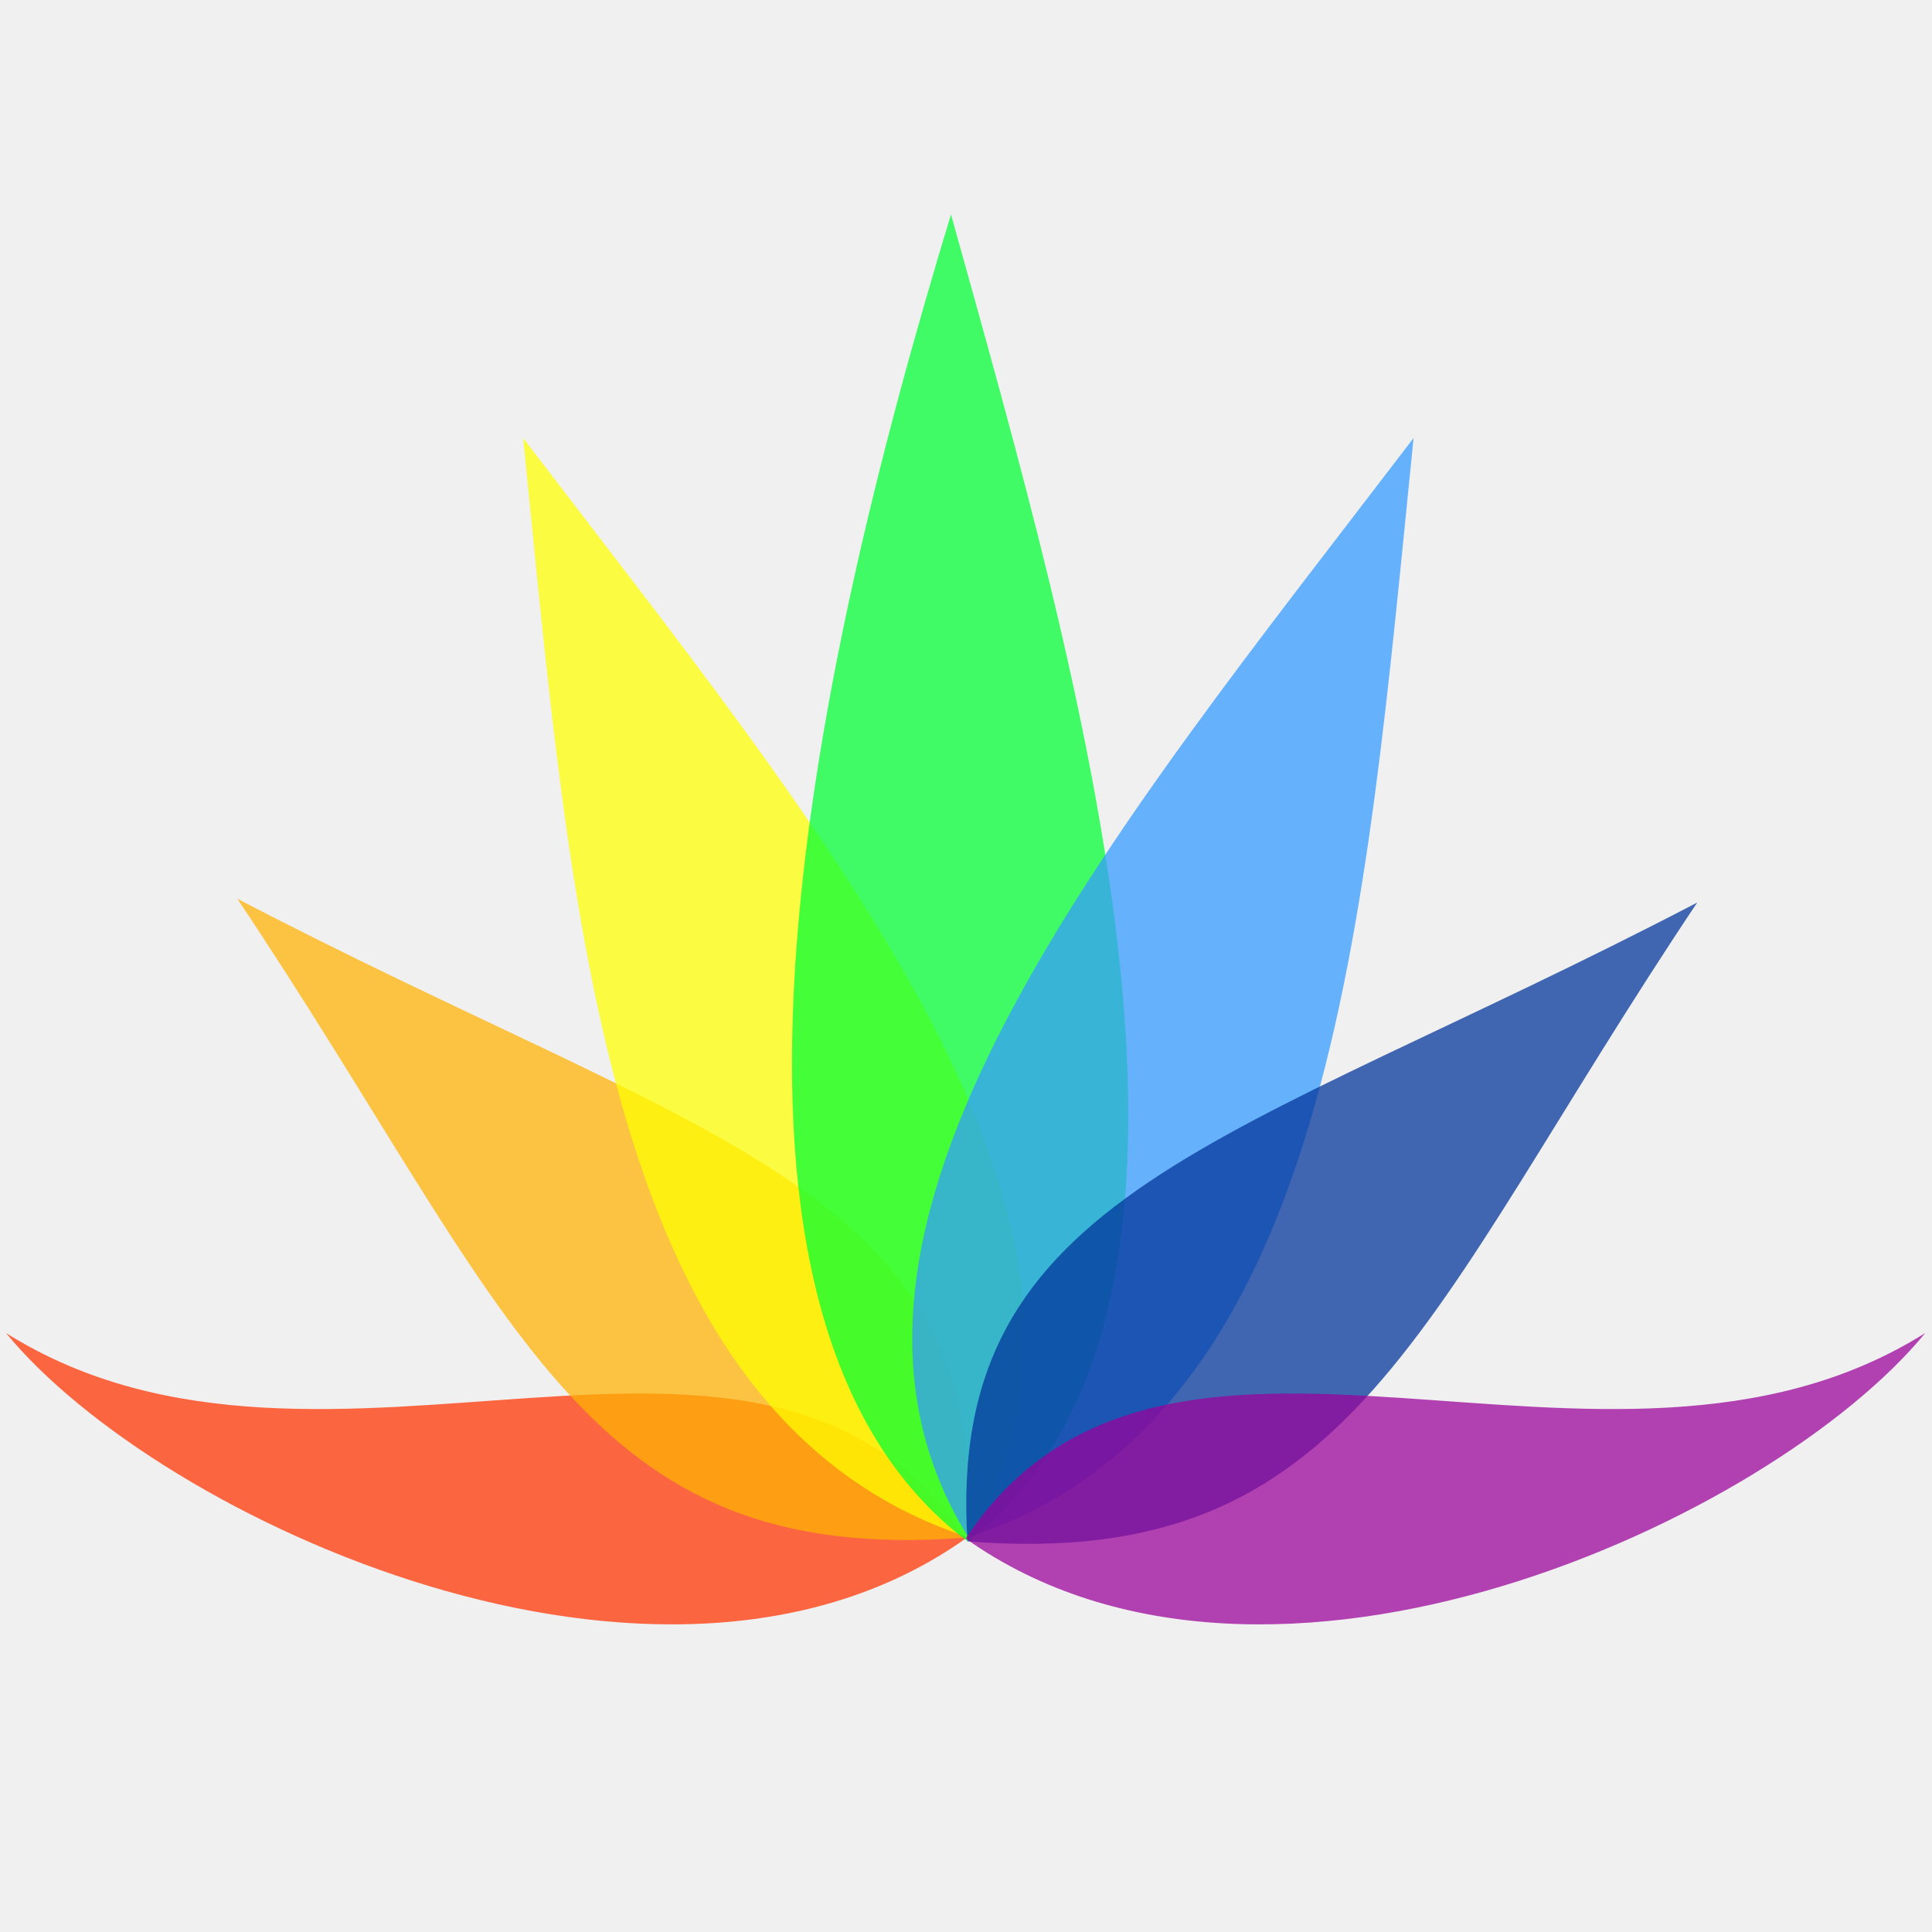
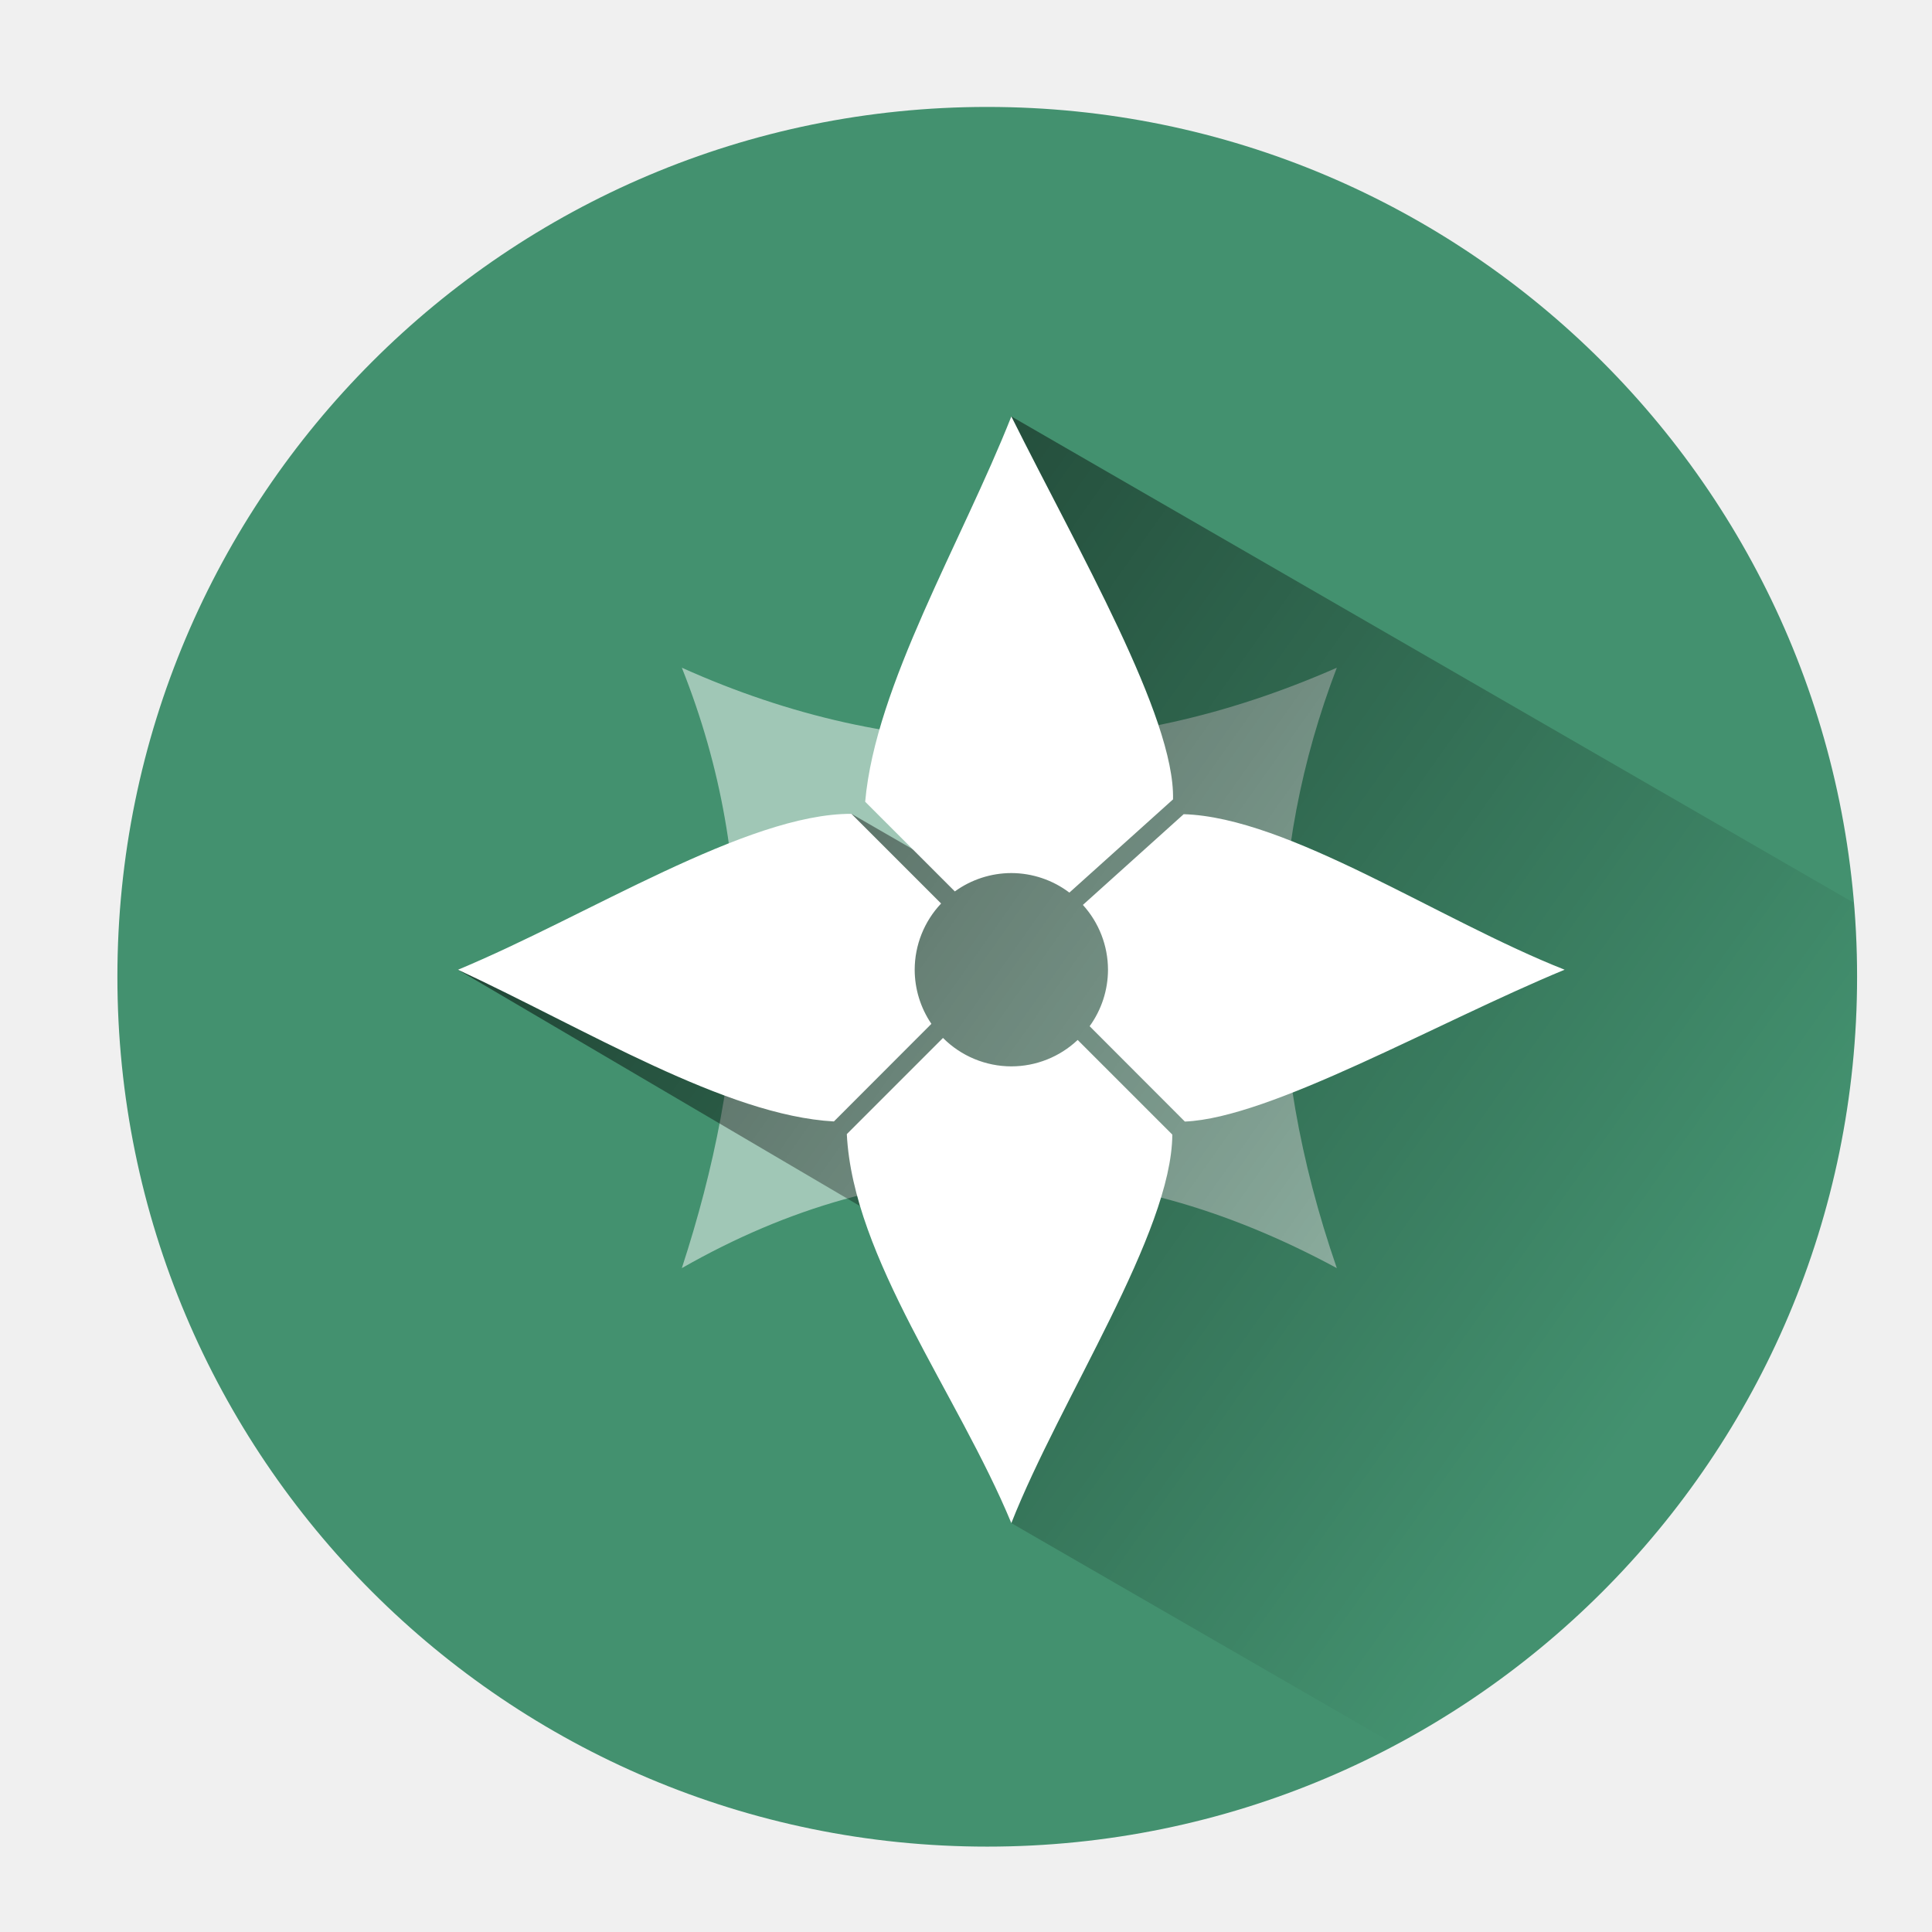
- <svg xmlns="http://www.w3.org/2000/svg" xmlns:xlink="http://www.w3.org/1999/xlink" width="128" height="128" id="svg2" version="1.1">
+ <svg xmlns="http://www.w3.org/2000/svg" xmlns:xlink="http://www.w3.org/1999/xlink" width="512" height="512" id="svg2" version="1.1">
  <defs id="defs4">
-     <linearGradient id="linearGradient3772">
-       <stop style="stop-color:#333333;stop-opacity:1;" offset="0" id="stop3774" />
-       <stop style="stop-color:#676767;stop-opacity:1;" offset="1" id="stop3776" />
-     </linearGradient>
-     <linearGradient xlink:href="#linearGradient3772" id="linearGradient3778" x1="40" y1="1047.362" x2="40" y2="957.362" gradientUnits="userSpaceOnUse" />
+     <linearGradient id="linearGradient1275">
+       <stop style="stop-color:#000000;stop-opacity:1;" offset="0" id="stop1271" />
+       <stop style="stop-color:#000000;stop-opacity:0;" offset="1" id="stop1273" />
+     </linearGradient>
+     <linearGradient id="linearGradient4118">
+       <stop style="stop-color:#0eb474;stop-opacity:1;" offset="0" id="stop4120" />
+       <stop style="stop-color:#0eb474;stop-opacity:0;" offset="1" id="stop4122" />
+     </linearGradient>
+     <linearGradient id="linearGradient3837">
+       <stop id="stop3839" offset="0" style="stop-color:#7db257;stop-opacity:1;" />
+       <stop id="stop3841" offset="1" style="stop-color:#7db257;stop-opacity:0;" />
+     </linearGradient>
+     <linearGradient gradientUnits="userSpaceOnUse" y2="356.662" x2="316.055" y1="546.635" x1="502.835" id="linearGradient3843" xlink:href="#linearGradient3837" />
+     <clipPath id="clipPath3847" clipPathUnits="userSpaceOnUse">
+       <path style="fill:url(#linearGradient3851);fill-opacity:1;fill-rule:evenodd;stroke:none" id="path3849" d="m 582.656,342.294 a 260.215,260.215 0 1 1 -520.431,0 260.215,260.215 0 1 1 520.431,0 z" transform="matrix(0.8858696,0,0,0.8858696,-24.01089,495.9898)" />
+     </clipPath>
+     <linearGradient y2="356.662" x2="316.055" y1="546.635" x1="502.835" gradientUnits="userSpaceOnUse" id="linearGradient3851" xlink:href="#linearGradient3837" />
+     <clipPath clipPathUnits="userSpaceOnUse" id="clipPath3344">
+       <path transform="matrix(0.09964174,0,0,0.09964174,-8.128395,-10.10687)" d="m 582.656,342.294 a 260.215,260.215 0 1 1 -520.431,0 260.215,260.215 0 1 1 520.431,0 z" id="path3346" style="fill:#0eb474;fill-opacity:1;fill-rule:evenodd;stroke:none" />
+     </clipPath>
+     <linearGradient xlink:href="#linearGradient4118" id="linearGradient4124" x1="62.225" y1="342.294" x2="582.656" y2="342.294" gradientUnits="userSpaceOnUse" />
+     <clipPath clipPathUnits="userSpaceOnUse" id="clipPath994">
+       <circle id="circle996" style="fill:#df6e54;fill-opacity:1;fill-rule:evenodd;stroke:none;stroke-width:0.886" cx="261.63" cy="799.218" r="230.517" />
+     </clipPath>
+     <linearGradient id="linearGradient3866">
+       <stop style="stop-color:#000000;stop-opacity:0.521" offset="0" id="stop3868" />
+       <stop style="stop-color:#2883c3;stop-opacity:0;" offset="1" id="stop3870" />
+     </linearGradient>
+     <linearGradient id="linearGradient3874">
+       <stop style="stop-color:#000d0e;stop-opacity:0.841;" offset="0" id="stop3876" />
+       <stop style="stop-color:#000000;stop-opacity:0;" offset="1" id="stop3878" />
+     </linearGradient>
+     <clipPath id="clipPath892" clipPathUnits="userSpaceOnUse">
+       <path id="path894" d="M 38.524,20.232 V 51.239 h 3.597 V 20.232 Z M 14.126,21.003 V 52.011 H 17.723 V 21.003 Z M 5.992,21.259 V 52.267 H 9.591 V 21.259 Z m 24.398,1.371 v 31.006 h 3.597 V 22.63 Z m -20.331,1.626 v 31.008 h 3.597 V 24.257 Z m 24.397,0.086 v 31.008 h 3.599 V 24.343 Z M 1.927,25.799 V 56.807 H 5.524 V 25.799 Z m 16.265,0.086 v 31.008 h 3.597 V 25.885 Z m 24.398,0 v 31.008 h 3.597 V 25.885 Z m -16.265,2.228 v 31.006 h 3.597 V 28.112 Z M 22.259,30.767 v 31.008 h 3.597 V 30.767 Z" style="fill:#ffffff;fill-opacity:0.255;stroke:none;stroke-width:1.526;stroke-linecap:round;stroke-linejoin:round;stroke-miterlimit:4;stroke-dasharray:none;stroke-opacity:1" />
+     </clipPath>
+     <clipPath clipPathUnits="userSpaceOnUse" id="clipPath3881">
+       <path style="fill:#008dff;fill-opacity:1;fill-rule:evenodd;stroke:none" id="path3883" d="m 643,152.5 a 103.5,103.5 0 1 1 -207,0 103.5,103.5 0 1 1 207,0 z" transform="translate(-412,-17)" />
+     </clipPath>
+     <linearGradient id="linearGradient4019">
+       <stop offset="0" style="stop-color:#adcce1;stop-opacity:1;" id="stop4021" />
+       <stop offset="0.262" style="stop-color:#6bbfe1;stop-opacity:1;" id="stop4023" />
+       <stop offset="0.746" style="stop-color:#2596d1;stop-opacity:1;" id="stop4025" />
+       <stop offset="1" style="stop-color:#2372c0;stop-opacity:1;" id="stop4027" />
+     </linearGradient>
+     <linearGradient id="linearGradient4085">
+       <stop offset="0" style="stop-color:#ffffff;stop-opacity:1" id="stop4087" />
+       <stop offset="0.063" style="stop-color:#ffffff;stop-opacity:0.2" id="stop4089" />
+       <stop offset="0.951" style="stop-color:#ffffff;stop-opacity:0.2" id="stop4091" />
+       <stop offset="1" style="stop-color:#ffffff;stop-opacity:0.392" id="stop4093" />
+     </linearGradient>
+     <filter id="filter3174" color-interpolation-filters="sRGB">
+       <feGaussianBlur stdDeviation="1.71" id="feGaussianBlur3176" />
+     </filter>
+     <linearGradient gradientTransform="scale(1.005865,0.994169)" gradientUnits="userSpaceOnUse" id="ButtonShadow" y2="7.017" x2="45.448" y1="92.54" x1="45.448">
+       <stop offset="0" style="stop-color:#000000;stop-opacity:1" id="stop3750" />
+       <stop offset="1" style="stop-color:#000000;stop-opacity:0.588" id="stop3752" />
+     </linearGradient>
+     <linearGradient id="linearGradient5048-8-7">
+       <stop offset="0" style="stop-color:#000000;stop-opacity:0" id="stop5050-4-2" />
+       <stop offset="0.5" style="stop-color:#000000;stop-opacity:1" id="stop5056-7-4" />
+       <stop offset="1" style="stop-color:#000000;stop-opacity:0" id="stop5052-0-1-7" />
+     </linearGradient>
+     <linearGradient id="linearGradient5060-29-0">
+       <stop offset="0" style="stop-color:#000000;stop-opacity:1" id="stop5062-9-7" />
+       <stop offset="1" style="stop-color:#000000;stop-opacity:0" id="stop5064-08-2" />
+     </linearGradient>
+     <linearGradient id="linearGradient3851-3">
+       <stop id="stop3853" style="stop-color:#5b8da7;stop-opacity:1;" offset="0" />
+       <stop id="stop3855" style="stop-color:#1c3447;stop-opacity:1;" offset="1" />
+     </linearGradient>
+     <filter id="filter3174-0" color-interpolation-filters="sRGB">
+       <feGaussianBlur stdDeviation="1.71" id="feGaussianBlur3176-9" />
+     </filter>
+     <clipPath id="clipPath916" clipPathUnits="userSpaceOnUse">
+       <g id="g920" style="display:inline;opacity:0.99;fill:#126136;fill-opacity:1" transform="matrix(1.150355,0,0,1.150355,-4.486124,-7.525565)">
+         <path style="fill:#126136;fill-opacity:1;stroke:none;stroke-width:1.491" d="M 44.322,27.405 A 19.73,19.73 0 0 1 24.592,47.135 19.73,19.73 0 0 1 4.863,27.405 19.73,19.73 0 0 1 24.592,7.675 19.73,19.73 0 0 1 44.322,27.405 Z" id="path918" />
+       </g>
+     </clipPath>
+     <linearGradient id="linearGradient8249">
+       <stop id="stop8251" offset="0" style="stop-color:#55a26f;stop-opacity:1;" />
+       <stop id="stop8253" offset="1" style="stop-color:#55a26f;stop-opacity:0;" />
+     </linearGradient>
+     <clipPath id="clipPath3881-3" clipPathUnits="userSpaceOnUse">
+       <path transform="translate(-412,-17)" d="m 643,152.5 a 103.5,103.5 0 1 1 -207,0 103.5,103.5 0 1 1 207,0 z" id="path3883-6" style="fill:#008dff;fill-opacity:1;fill-rule:evenodd;stroke:none" />
+     </clipPath>
+     <clipPath clipPathUnits="userSpaceOnUse" id="clipPath4207">
+       <path transform="matrix(2.130435,0,0,2.130435,-892.8695,-62.39133)" d="m 643,152.5 a 103.5,103.5 0 1 1 -207,0 103.5,103.5 0 1 1 207,0 z" id="path4209" style="fill:#f2a558;fill-opacity:1;fill-rule:evenodd;stroke:none" />
+     </clipPath>
+     <clipPath id="clipPath4405" clipPathUnits="userSpaceOnUse">
+       <path transform="matrix(2.130435,0,0,2.130435,-892.8695,-62.39133)" d="m 643,152.5 a 103.5,103.5 0 1 1 -207,0 103.5,103.5 0 1 1 207,0 z" id="path4407" style="fill:#d75a9e;fill-opacity:1;fill-rule:evenodd;stroke:none" />
+     </clipPath>
+     <clipPath id="clipPath4965" clipPathUnits="userSpaceOnUse">
+       <path transform="matrix(3.746691,0,0,3.746691,-1763.169,-311.7688)" d="m 643,152.5 a 103.5,103.5 0 1 1 -207,0 103.5,103.5 0 1 1 207,0 z" id="path4967" style="fill:#7dc556;fill-opacity:1;fill-rule:evenodd;stroke:none" />
+     </clipPath>
+     <linearGradient xlink:href="#linearGradient4759" id="linearGradient4783" gradientUnits="userSpaceOnUse" x1="-177.999" y1="416.957" x2="-653.299" y2="-43.843" />
+     <clipPath clipPathUnits="userSpaceOnUse" id="clipPath4779">
+       <path transform="translate(564.1769,-13.57645)" d="m -70.899,267.624 a 233.817,233.817 0 1 1 -467.633,0 233.817,233.817 0 1 1 467.633,0 z" id="path4781" style="fill:url(#linearGradient4783);fill-opacity:1;fill-rule:evenodd;stroke:none" />
+     </clipPath>
+     <linearGradient xlink:href="#linearGradient4759" id="linearGradient4765" x1="-117.199" y1="502.291" x2="-670.366" y2="-107.843" gradientUnits="userSpaceOnUse" />
+     <linearGradient gradientTransform="matrix(2.703787,0,0,2.703787,-2.280783,-0.1111745)" x1="27.5" y1="0.5" x2="27.5" gradientUnits="userSpaceOnUse" y2="3" id="linearGradient12443">
+       <stop id="stop7" offset="0" stop-color="#fff" />
+       <stop id="stop9" offset="1" stop-opacity="0" stop-color="#fff" />
+     </linearGradient>
+     <linearGradient id="linearGradient4759">
+       <stop style="stop-color:#e14e70;stop-opacity:1;" offset="0" id="stop4761" />
+       <stop style="stop-color:#e14e70;stop-opacity:0;" offset="1" id="stop4763" />
+     </linearGradient>
+     <clipPath clipPathUnits="userSpaceOnUse" id="clipPath4207-0">
+       <path transform="matrix(2.130435,0,0,2.130435,-892.8695,-62.39133)" d="m 643,152.5 a 103.5,103.5 0 1 1 -207,0 103.5,103.5 0 1 1 207,0 z" id="path4209-4" style="fill:#f2a558;fill-opacity:1;fill-rule:evenodd;stroke:none" />
+     </clipPath>
+     <linearGradient y2="122.802" x2="518.549" y1="230.282" x1="621.262" gradientUnits="userSpaceOnUse" id="linearGradient4039" xlink:href="#linearGradient3887" />
+     <clipPath id="clipPath3881-0" clipPathUnits="userSpaceOnUse">
+       <path transform="translate(-412,-17)" d="m 643,152.5 a 103.5,103.5 0 1 1 -207,0 103.5,103.5 0 1 1 207,0 z" id="path3883-5" style="fill:#008dff;fill-opacity:1;fill-rule:evenodd;stroke:none" />
+     </clipPath>
+     <linearGradient id="linearGradient3887">
+       <stop id="stop3889" offset="0" style="stop-color:#008dff;stop-opacity:1;" />
+       <stop id="stop3891" offset="1" style="stop-color:#008dff;stop-opacity:0;" />
+     </linearGradient>
+     <linearGradient id="linearGradient3757">
+       <stop style="stop-color:#000000;stop-opacity:1;" offset="0" id="stop3759" />
+       <stop style="stop-color:#0068ff;stop-opacity:0;" offset="1" id="stop3761" />
+     </linearGradient>
+     <linearGradient id="linearGradient3843-6">
+       <stop style="stop-color:#b7b7b7;stop-opacity:1;" offset="0" id="stop3845" />
+       <stop style="stop-color:#000000;stop-opacity:0;" offset="1" id="stop3847" />
+     </linearGradient>
+     <clipPath clipPathUnits="userSpaceOnUse" id="clipPath4405-7">
+       <path style="fill:#d75a9e;fill-opacity:1;fill-rule:evenodd;stroke:none" id="path4407-8" d="m 643,152.5 a 103.5,103.5 0 1 1 -207,0 103.5,103.5 0 1 1 207,0 z" transform="matrix(2.130435,0,0,2.130435,-892.8695,-62.39133)" />
+     </clipPath>
+     <linearGradient gradientUnits="userSpaceOnUse" y2="98.067" x2="480.365" y1="240.787" x1="616.558" id="linearGradient4219-6" xlink:href="#linearGradient4213-3" />
+     <clipPath id="clipPath4207-04" clipPathUnits="userSpaceOnUse">
+       <path style="fill:#f2a558;fill-opacity:1;fill-rule:evenodd;stroke:none" id="path4209-9" d="m 643,152.5 a 103.5,103.5 0 1 1 -207,0 103.5,103.5 0 1 1 207,0 z" transform="matrix(2.130435,0,0,2.130435,-892.8695,-62.39133)" />
+     </clipPath>
+     <clipPath clipPathUnits="userSpaceOnUse" id="clipPath3881-6">
+       <path style="fill:#008dff;fill-opacity:1;fill-rule:evenodd;stroke:none" id="path3883-0" d="m 643,152.5 a 103.5,103.5 0 1 1 -207,0 103.5,103.5 0 1 1 207,0 z" transform="translate(-412,-17)" />
+     </clipPath>
+     <linearGradient id="linearGradient4213-3">
+       <stop id="stop4215-8" offset="0" style="stop-color:#f2a558;stop-opacity:1;" />
+       <stop id="stop4217-3" offset="1" style="stop-color:#f2a558;stop-opacity:0;" />
+     </linearGradient>
+     <radialGradient xlink:href="#linearGradient4168" id="radialGradient3140" gradientUnits="userSpaceOnUse" gradientTransform="matrix(7.615015,4.396531,-4.396531,7.615016,92.66449,-276.4738)" cx="34.013" cy="40.473" fx="34.013" fy="40.473" r="20.954" />
+     <radialGradient r="20.954" fy="40.473" fx="34.013" cy="40.473" cx="34.013" gradientTransform="matrix(7.615015,4.396531,-4.396531,7.615016,92.66449,-276.4738)" gradientUnits="userSpaceOnUse" id="radialGradient3975" xlink:href="#linearGradient4168" />
+     <linearGradient id="linearGradient4168">
+       <stop stop-color="#fd84af" offset="0" id="stop4170" />
+       <stop stop-color="#ec538c" offset="1" id="stop4172" />
+     </linearGradient>
+     <radialGradient xlink:href="#linearGradient4168" r="20.954" id="radialGradient4176" gradientUnits="userSpaceOnUse" gradientTransform="matrix(1.134676,0.6926228,-0.6551057,1.199658,22.46217,-32.38333)" fy="40.473" fx="34.013" cy="40.473" cx="34.013" />
+     <linearGradient y2="20.626" x2="1006.808" y1="484.417" x1="1012.513" gradientTransform="matrix(1.007415,0,0,1.007415,-810.4888,593.1369)" gradientUnits="userSpaceOnUse" id="linearGradient5342" xlink:href="#linearGradient5313" />
+     <linearGradient id="linearGradient4046-3">
+       <stop id="stop4048-8" style="stop-color:#000000;stop-opacity:1;" offset="0" />
+       <stop id="stop4050-0" style="stop-color:#ffffff;stop-opacity:0.2" offset="1" />
+     </linearGradient>
+     <linearGradient xlink:href="#linearGradient4046-3" id="linearGradient4086-4" gradientUnits="userSpaceOnUse" x1="1764.649" y1="155.597" x2="1763.69" y2="-55.941" />
+     <linearGradient id="linearGradient3737-2">
+       <stop id="stop3739-9" style="stop-color:#ffffff;stop-opacity:1" offset="0" />
+       <stop id="stop3741-9" style="stop-color:#ffffff;stop-opacity:0" offset="1" />
+     </linearGradient>
+     <linearGradient xlink:href="#linearGradient3737-2" id="linearGradient4084-2" gradientUnits="userSpaceOnUse" gradientTransform="translate(778.5998,-360.5596)" x1="993.439" y1="51.512" x2="988.786" y2="363.738" />
+     <linearGradient xlink:href="#linearGradient5060-29-0" id="linearGradient4082-9" gradientUnits="userSpaceOnUse" gradientTransform="translate(-146.2203,369.0885)" x1="1016.104" y1="476.26" x2="1011.953" y2="251.661" />
+     <linearGradient x1="45.448" y1="92.54" x2="45.448" y2="7.017" id="linearGradient5313" gradientUnits="userSpaceOnUse" gradientTransform="matrix(1.005865,0,0,0.994169,100,0)">
+       <stop id="stop5315" style="stop-color:#000000;stop-opacity:1" offset="0" />
+       <stop id="stop5317" style="stop-color:#000000;stop-opacity:0.588" offset="1" />
+     </linearGradient>
+     <linearGradient xlink:href="#linearGradient5313" id="linearGradient4116-6" gradientUnits="userSpaceOnUse" gradientTransform="matrix(1.01483,0,0,1.01483,-816.69,592.9972)" x1="1012.513" y1="484.417" x2="1006.808" y2="20.626" />
+     <linearGradient xlink:href="#linearGradient5313" id="linearGradient4110-6" gradientUnits="userSpaceOnUse" gradientTransform="matrix(1.023305,0,0,1.023305,-823.777,592.8376)" x1="1012.513" y1="484.417" x2="1006.808" y2="20.626" />
+     <linearGradient xlink:href="#linearGradient5313" id="linearGradient4112-2" gradientUnits="userSpaceOnUse" gradientTransform="matrix(1.040254,0,0,1.040254,-837.9512,592.5182)" x1="1012.513" y1="484.417" x2="1006.808" y2="20.626" />
+     <linearGradient xlink:href="#linearGradient5313" id="linearGradient4114-2" gradientUnits="userSpaceOnUse" gradientTransform="matrix(1.03178,0,0,1.03178,-830.8641,592.6779)" x1="1012.513" y1="484.417" x2="1006.808" y2="20.626" />
+     <radialGradient xlink:href="#linearGradient3224" id="radialGradient3173" gradientUnits="userSpaceOnUse" gradientTransform="matrix(1.093399,0.0067271,-0.00672214,1.092593,643.912,108.9245)" cx="253.45" cy="437.236" fx="253.45" fy="437.236" r="216" />
+     <radialGradient xlink:href="#linearGradient3224" id="radialGradient3167" gradientUnits="userSpaceOnUse" gradientTransform="matrix(8.364761,-5.3161446e-8,0,6.740874,660.8532,-135.0784)" cx="47.098" cy="78.287" fx="47.098" fy="78.287" r="38.957" />
+     <linearGradient xlink:href="#linearGradient3187" id="linearGradient3145" gradientUnits="userSpaceOnUse" x1="48" y1="90" x2="48" y2="5.988" />
+     <linearGradient id="linearGradient3187">
+       <stop id="stop3189" style="stop-color:#b4b4b4;stop-opacity:1" offset="0" />
+       <stop id="stop3191" style="stop-color:#e6e6e6;stop-opacity:1" offset="1" />
+     </linearGradient>
+     <linearGradient id="linearGradient3224">
+       <stop id="stop3226" style="stop-color:#5a5361;stop-opacity:1;" offset="0" />
+       <stop id="stop3228" style="stop-color:#1e1e1e;stop-opacity:1;" offset="1" />
+     </linearGradient>
+     <radialGradient cx="47.098" cy="78.287" r="38.957" fx="47.098" fy="78.287" id="radialGradient3205" xlink:href="#linearGradient3224" gradientUnits="userSpaceOnUse" gradientTransform="matrix(1.383005,-1.0350102e-8,0,1.312393,-18.03892,-24.21873)" />
+     <filter color-interpolation-filters="sRGB" id="filter3174-7">
+       <feGaussianBlur id="feGaussianBlur3176-5" stdDeviation="1.71" />
+     </filter>
+     <radialGradient xlink:href="#linearGradient3834" id="radialGradient3239" gradientUnits="userSpaceOnUse" gradientTransform="matrix(1.000738,0.00615701,-0.00615247,1,1.392249,-1.576156)" cx="255.994" cy="256" fx="255.994" fy="256" r="216" />
+     <radialGradient xlink:href="#linearGradient3834" id="radialGradient3809" gradientUnits="userSpaceOnUse" gradientTransform="matrix(1.000738,0.00615701,-0.00615247,1,1.392249,-1.576156)" cx="255.994" cy="256" fx="255.994" fy="256" r="216" />
+     <linearGradient xlink:href="#circle53_2_" id="linearGradient3806" gradientUnits="userSpaceOnUse" spreadMethod="pad" x1="-297.389" y1="35" x2="-301.881" y2="467" gradientTransform="translate(550.0062,4.999996)" />
+     <linearGradient xlink:href="#circle53_2_" id="linearGradient3802" gradientUnits="userSpaceOnUse" spreadMethod="pad" x1="-297.389" y1="35" x2="-301.881" y2="467" />
+     <radialGradient xlink:href="#linearGradient3834" id="radialGradient3800" gradientUnits="userSpaceOnUse" gradientTransform="matrix(0.6924617,0.05092335,-0.0509484,0.6928022,-458.2293,60.60656)" cx="255.994" cy="256" fx="255.994" fy="256" r="216" />
+     <linearGradient id="circle53_2_" gradientUnits="userSpaceOnUse" x1="-175.667" y1="582.198" x2="-175.667" y2="581.436" gradientTransform="matrix(82,0,0,-82,14489.971,47794.699)">
+       <stop offset="0" style="stop-color:#81B4E0" id="stop23" />
+       <stop offset="1" style="stop-color:#0C5A94" id="stop25" />
+     </linearGradient>
+     <linearGradient xlink:href="#circle53_2_" id="linearGradient4469" gradientUnits="userSpaceOnUse" gradientTransform="matrix(211.9635,0,0,-211.9635,37491.427,123580.79)" x1="-175.667" y1="582.198" x2="-175.667" y2="581.436" />
+     <linearGradient xlink:href="#linearGradient21900" id="linearGradient28182" gradientUnits="userSpaceOnUse" x1="-293.038" y1="467" x2="-295.136" y2="175.068" gradientTransform="translate(550.0062,4.999996)" />
+     <linearGradient y2="581.436" x2="-175.667" y1="582.198" x1="-175.667" gradientTransform="matrix(153.9433,0,0,-154.0595,27298.791,89890.334)" gradientUnits="userSpaceOnUse" id="linearGradient3069" xlink:href="#circle53_2_" />
+     <radialGradient xlink:href="#linearGradient3834" id="radialGradient3850" gradientUnits="userSpaceOnUse" gradientTransform="matrix(0.6924617,0.05092335,-0.0509484,0.6928022,-458.2293,60.60656)" cx="255.994" cy="256" fx="255.994" fy="256" r="216" />
+     <linearGradient id="linearGradient21900" gradientUnits="userSpaceOnUse" x1="64.478" y1="56.301" x2="78.466" y2="48.085">
+       <stop offset="0" style="stop-color:#2d7787;stop-opacity:1;" id="stop21902" />
+       <stop id="stop21912" style="stop-color:#3c9fb4;stop-opacity:1;" offset="0.657" />
+       <stop offset="1" style="stop-color:#64bacc;stop-opacity:1;" id="stop21910" />
+     </linearGradient>
+     <linearGradient y2="48.085" x2="78.466" y1="56.301" x1="64.478" gradientUnits="userSpaceOnUse" id="linearGradient3834">
+       <stop id="stop3836" style="stop-color:#b4b4b4;stop-opacity:1;" offset="0" />
+       <stop offset="1" style="stop-color:#dcdcdc;stop-opacity:1;" id="stop3838" />
+     </linearGradient>
+     <linearGradient id="linearGradient3849">
+       <stop offset="0" style="stop-color:#525252;stop-opacity:1;" id="stop3851" />
+       <stop offset="1" style="stop-color:#3d3d3d;stop-opacity:1;" id="stop3853-9" />
+     </linearGradient>
+     <radialGradient xlink:href="#linearGradient4168" id="radialGradient3140-4" gradientUnits="userSpaceOnUse" gradientTransform="matrix(7.615015,4.396531,-4.396531,7.615016,92.66449,-276.4738)" cx="34.013" cy="40.473" fx="34.013" fy="40.473" r="20.954" />
+     <radialGradient r="20.954" fy="40.473" fx="34.013" cy="40.473" cx="34.013" gradientTransform="matrix(7.615015,4.396531,-4.396531,7.615016,92.66449,-276.4738)" gradientUnits="userSpaceOnUse" id="radialGradient3975-8" xlink:href="#linearGradient4168" />
+     <radialGradient xlink:href="#linearGradient4168" r="20.954" id="radialGradient4176-1" gradientUnits="userSpaceOnUse" gradientTransform="matrix(1.134676,0.6926228,-0.6551057,1.199658,22.46217,-32.38333)" fy="40.473" fx="34.013" cy="40.473" cx="34.013" />
+     <radialGradient xlink:href="#linearGradient3224" id="radialGradient3173-3" gradientUnits="userSpaceOnUse" gradientTransform="matrix(1.093399,0.0067271,-0.00672214,1.092593,643.912,108.9245)" cx="253.45" cy="437.236" fx="253.45" fy="437.236" r="216" />
+     <radialGradient xlink:href="#linearGradient3224" id="radialGradient3167-9" gradientUnits="userSpaceOnUse" gradientTransform="matrix(8.364761,-5.3161446e-8,0,6.740874,660.8532,-135.0784)" cx="47.098" cy="78.287" fx="47.098" fy="78.287" r="38.957" />
+     <radialGradient cx="47.098" cy="78.287" r="38.957" fx="47.098" fy="78.287" id="radialGradient3205-2" xlink:href="#linearGradient3224" gradientUnits="userSpaceOnUse" gradientTransform="matrix(1.383005,-1.0350102e-8,0,1.312393,-18.03892,-24.21873)" />
+     <filter color-interpolation-filters="sRGB" id="filter3174-1">
+       <feGaussianBlur id="feGaussianBlur3176-1" stdDeviation="1.71" />
+     </filter>
+     <radialGradient xlink:href="#linearGradient3834" id="radialGradient3239-0" gradientUnits="userSpaceOnUse" gradientTransform="matrix(1.000738,0.00615701,-0.00615247,1,1.392249,-1.576156)" cx="255.994" cy="256" fx="255.994" fy="256" r="216" />
+     <radialGradient xlink:href="#linearGradient3834" id="radialGradient3809-9" gradientUnits="userSpaceOnUse" gradientTransform="matrix(1.000738,0.00615701,-0.00615247,1,1.392249,-1.576156)" cx="255.994" cy="256" fx="255.994" fy="256" r="216" />
+     <radialGradient xlink:href="#linearGradient3834" id="radialGradient3800-2" gradientUnits="userSpaceOnUse" gradientTransform="matrix(0.6924617,0.05092335,-0.0509484,0.6928022,-458.2293,60.60656)" cx="255.994" cy="256" fx="255.994" fy="256" r="216" />
+     <radialGradient xlink:href="#linearGradient3834" id="radialGradient3850-1" gradientUnits="userSpaceOnUse" gradientTransform="matrix(0.6924617,0.05092335,-0.0509484,0.6928022,-458.2293,60.60656)" cx="255.994" cy="256" fx="255.994" fy="256" r="216" />
+     <clipPath clipPathUnits="userSpaceOnUse" id="clipPath6926">
+       <path transform="matrix(2.130435,0,0,2.130435,-892.8695,-62.39133)" d="m 643,152.5 a 103.5,103.5 0 1 1 -207,0 103.5,103.5 0 1 1 207,0 z" id="path6928" style="fill:#c6376d;fill-opacity:1;fill-rule:evenodd;stroke:none" />
+     </clipPath>
+     <clipPath id="clipPath4511" clipPathUnits="userSpaceOnUse">
+       <rect style="fill:#bb8ecc;fill-opacity:1;stroke:none" id="rect4513" width="450" height="450" x="31" y="31" ry="51.087" />
+     </clipPath>
+     <radialGradient xlink:href="#linearGradient3224" id="radialGradient3173-2" gradientUnits="userSpaceOnUse" gradientTransform="matrix(1.093399,0.0067271,-0.00672214,1.092593,643.912,108.9245)" cx="253.45" cy="437.236" fx="253.45" fy="437.236" r="216" />
+     <radialGradient xlink:href="#linearGradient3224" id="radialGradient3167-2" gradientUnits="userSpaceOnUse" gradientTransform="matrix(8.364761,-5.3161446e-8,0,6.740874,660.8532,-135.0784)" cx="47.098" cy="78.287" fx="47.098" fy="78.287" r="38.957" />
+     <radialGradient cx="47.098" cy="78.287" r="38.957" fx="47.098" fy="78.287" id="radialGradient3205-6" xlink:href="#linearGradient3224" gradientUnits="userSpaceOnUse" gradientTransform="matrix(1.383005,-1.0350102e-8,0,1.312393,-18.03892,-24.21873)" />
+     <filter style="color-interpolation-filters:sRGB" id="filter3174-9">
+       <feGaussianBlur id="feGaussianBlur3176-6" stdDeviation="1.71" />
+     </filter>
+     <linearGradient xlink:href="#linearGradient5060-29-0" id="linearGradient4082" gradientUnits="userSpaceOnUse" gradientTransform="translate(-146.2203,369.0885)" x1="1006.104" y1="476.26" x2="1011.953" y2="251.661" />
+     <radialGradient xlink:href="#linearGradient3834" id="radialGradient3239-2" gradientUnits="userSpaceOnUse" gradientTransform="matrix(1.000738,0.00615701,-0.00615247,1,1.392249,-1.576156)" cx="255.994" cy="256" fx="255.994" fy="256" r="216" />
+     <radialGradient xlink:href="#linearGradient3834" id="radialGradient3809-0" gradientUnits="userSpaceOnUse" gradientTransform="matrix(1.000738,0.00615701,-0.00615247,1,1.392249,-1.576156)" cx="255.994" cy="256" fx="255.994" fy="256" r="216" />
+     <radialGradient xlink:href="#linearGradient3834" id="radialGradient3800-4" gradientUnits="userSpaceOnUse" gradientTransform="matrix(0.6924617,0.05092335,-0.0509484,0.6928022,-458.2293,60.60656)" cx="255.994" cy="256" fx="255.994" fy="256" r="216" />
+     <radialGradient xlink:href="#linearGradient3834" id="radialGradient3850-2" gradientUnits="userSpaceOnUse" gradientTransform="matrix(0.6924617,0.05092335,-0.0509484,0.6928022,-458.2293,60.60656)" cx="255.994" cy="256" fx="255.994" fy="256" r="216" />
+     <linearGradient id="linearGradient3849-3">
+       <stop offset="0" style="stop-color:#414141;stop-opacity:1;" id="stop3851-9" />
+       <stop offset="1" style="stop-color:#323232;stop-opacity:1;" id="stop3853-3" />
+     </linearGradient>
+     <clipPath id="clipPath8243" clipPathUnits="userSpaceOnUse">
+       <path transform="matrix(2.130435,0,0,2.130435,-892.8695,-62.39133)" d="m 643,152.5 a 103.5,103.5 0 1 1 -207,0 103.5,103.5 0 1 1 207,0 z" id="path8245" style="fill:#55a26f;fill-opacity:1;fill-rule:evenodd;stroke:none" />
+     </clipPath>
+     <linearGradient gradientUnits="userSpaceOnUse" y2="138.418" x2="517.204" y1="225.724" x1="608.735" id="linearGradient8255" xlink:href="#linearGradient8249" />
+     <clipPath clipPathUnits="userSpaceOnUse" id="clipPath3881-8">
+       <path style="fill:#008dff;fill-opacity:1;fill-rule:evenodd;stroke:none" id="path3883-1" d="m 643,152.5 a 103.5,103.5 0 1 1 -207,0 103.5,103.5 0 1 1 207,0 z" transform="translate(-412,-17)" />
+     </clipPath>
+     <clipPath clipPathUnits="userSpaceOnUse" id="clipPath4526">
+       <path transform="matrix(2.130435,0,0,2.130435,-892.8695,-62.39133)" d="m 643,152.5 a 103.5,103.5 0 1 1 -207,0 103.5,103.5 0 1 1 207,0 z" id="path4528" style="fill:#e19d67;fill-opacity:1;fill-rule:evenodd;stroke:none" />
+     </clipPath>
+     <linearGradient xlink:href="#linearGradient1275" id="linearGradient1277" x1="-81.641" y1="548.877" x2="435.568" y2="915.877" gradientUnits="userSpaceOnUse" />
+     <clipPath clipPathUnits="userSpaceOnUse" id="clipPath1281">
+       <path id="path1283" d="M 492.146,799.218 A 230.517,230.517 0 0 1 261.63,1029.735 230.517,230.517 0 0 1 31.113,799.218 230.517,230.517 0 0 1 261.63,568.701 230.517,230.517 0 0 1 492.146,799.218 Z" style="fill:#43916f;fill-opacity:1;fill-rule:evenodd;stroke:none;stroke-width:0.886" />
+     </clipPath>
  </defs>
-   <g id="layer1" transform="translate(0,-924.3622)">
-     <g id="g3799" transform="matrix(1.852989,0,0,1.866377,151.0664,-795.9244)">
-       <path style="opacity:0.728;fill:#ff3300;fill-opacity:1;fill-rule:nonzero;stroke:none" d="m -47,976.34 c -7.18,-10.733 -22.856,-0.148 -34.31,-7.295 5.438,6.588 23.458,14.935 34.31,7.295 z" id="path3768" />
-       <path id="rect3755" d="m -46.951,976.304 c 0.805,-12.423 -9.358,-14.011 -26.09,-22.676 9.95,14.765 12.228,23.765 26.09,22.676 z" style="opacity:0.728;fill:#ffb200;fill-opacity:1;fill-rule:nonzero;stroke:none" />
-       <path style="opacity:0.728;fill:#ffff00;fill-opacity:1;fill-rule:nonzero;stroke:none" d="m -46.903,976.296 c 6.817,-10.913 -5.059,-24.891 -15.918,-39.021 1.745,17.081 2.868,34.78 15.918,39.021 z" id="path3758" />
-       <path id="path3760" d="m -46.933,976.44 c 10.691,-8.183 4.047,-30.558 -0.59,-47.104 -5.08,16.561 -9.992,39.178 0.59,47.104 z" style="opacity:0.728;fill:#00ff33;fill-opacity:1;fill-rule:nonzero;stroke:none" />
-       <path id="path3764" d="m -46.903,976.296 c -6.817,-10.913 5.059,-24.891 15.918,-39.021 -1.745,17.081 -2.868,34.78 -15.918,39.021 z" style="opacity:0.728;fill:#3399ff;fill-opacity:1;fill-rule:nonzero;stroke:none" />
-       <path style="opacity:0.728;fill:#003399;fill-opacity:1;fill-rule:nonzero;stroke:none" d="m -46.933,976.44 c -0.805,-12.423 9.358,-14.011 26.09,-22.676 -9.95,14.765 -12.228,23.765 -26.09,22.676 z" id="path3766" />
-       <path id="path3770" d="m -47,976.34 c 7.18,-10.733 22.856,-0.148 34.31,-7.295 -5.438,6.588 -23.458,14.935 -34.31,7.295 z" style="opacity:0.728;fill:#990099;fill-opacity:1;fill-rule:nonzero;stroke:none" />
-     </g>
+   <g id="layer1" transform="translate(0,-540.3622)">
+     <path transform="matrix(0.8858696,0,0,0.8858696,-24.01089,495.9898)" style="fill:#43916f;fill-opacity:1;fill-rule:evenodd;stroke:none" d="M 582.656,342.294 A 260.215,260.215 0 0 1 322.441,602.51 260.215,260.215 0 0 1 62.225,342.294 260.215,260.215 0 0 1 322.441,82.079 260.215,260.215 0 0 1 582.656,342.294 Z" id="path2990" />
+     <path id="rect1705-5" d="m 180.694,717.314 c 57.529,25.845 115.381,25.587 173.577,0 -18.78,49.125 -19.788,101.953 0,159.112 -58.829,-31.788 -116.635,-32.51 -173.577,0 17.314,-53.037 21.177,-106.075 0,-159.112 z" style="opacity:1;fill:#ffffff;fill-opacity:0.494;fill-rule:nonzero;stroke:none;stroke-width:4.822;stroke-linecap:round;stroke-linejoin:round;stroke-miterlimit:4;stroke-dasharray:none;stroke-dashoffset:0;stroke-opacity:1" />
+     <path style="fill:url(#linearGradient1277);stroke:none;stroke-width:1px;stroke-linecap:butt;stroke-linejoin:miter;stroke-opacity:1;fill-opacity:1" d="M 484.572,1069.032 268.016,944.003 258.644,878.05 121.359,797.347 225.639,756.037 253.902,772.355 268.016,650.722 539.568,807.502" id="path1259" clip-path="url(#clipPath1281)" />
+     <path id="path1689-3" d="m 268.016,650.722 c -13.092,33.161 -36.03,71.297 -38.736,102.113 l 23.763,23.763 c 4.357,-3.154 9.595,-4.856 14.973,-4.866 5.553,0.014 10.951,1.831 15.381,5.179 l 27.467,-24.704 c 0.549,-21.786 -25.067,-65.788 -42.848,-101.486 z m -42.377,105.315 c -27.7,-0.11 -70.199,27.209 -104.279,41.31 34.008,15.819 71.073,38.643 99.634,40.211 l 25.834,-25.866 c -2.875,-4.232 -4.417,-9.229 -4.426,-14.345 0.012,-6.527 2.516,-12.804 7,-17.547 z m 88.05,0.093 -26.713,24.045 c 4.27,4.701 6.642,10.82 6.655,17.171 -0.01,5.378 -1.712,10.617 -4.866,14.973 l 25.238,25.269 c 22.721,-0.926 66.758,-26.225 100.638,-40.243 C 381.494,784.279 341.509,756.986 313.689,756.13 Z m -63.786,59.297 -25.489,25.489 c 1.667,32.925 29.393,68.774 43.601,103.086 12.986,-32.933 42.516,-76.943 42.66,-102.961 l -25.081,-25.08 c -4.751,4.491 -11.04,6.996 -17.579,7 -6.798,-0.008 -13.314,-2.719 -18.112,-7.534 z" style="opacity:1;fill:#ffffff;fill-opacity:1;fill-rule:nonzero;stroke:none;stroke-width:3;stroke-linecap:round;stroke-linejoin:round;stroke-miterlimit:4;stroke-dasharray:none;stroke-dashoffset:0;stroke-opacity:1" />
  </g>
</svg>
